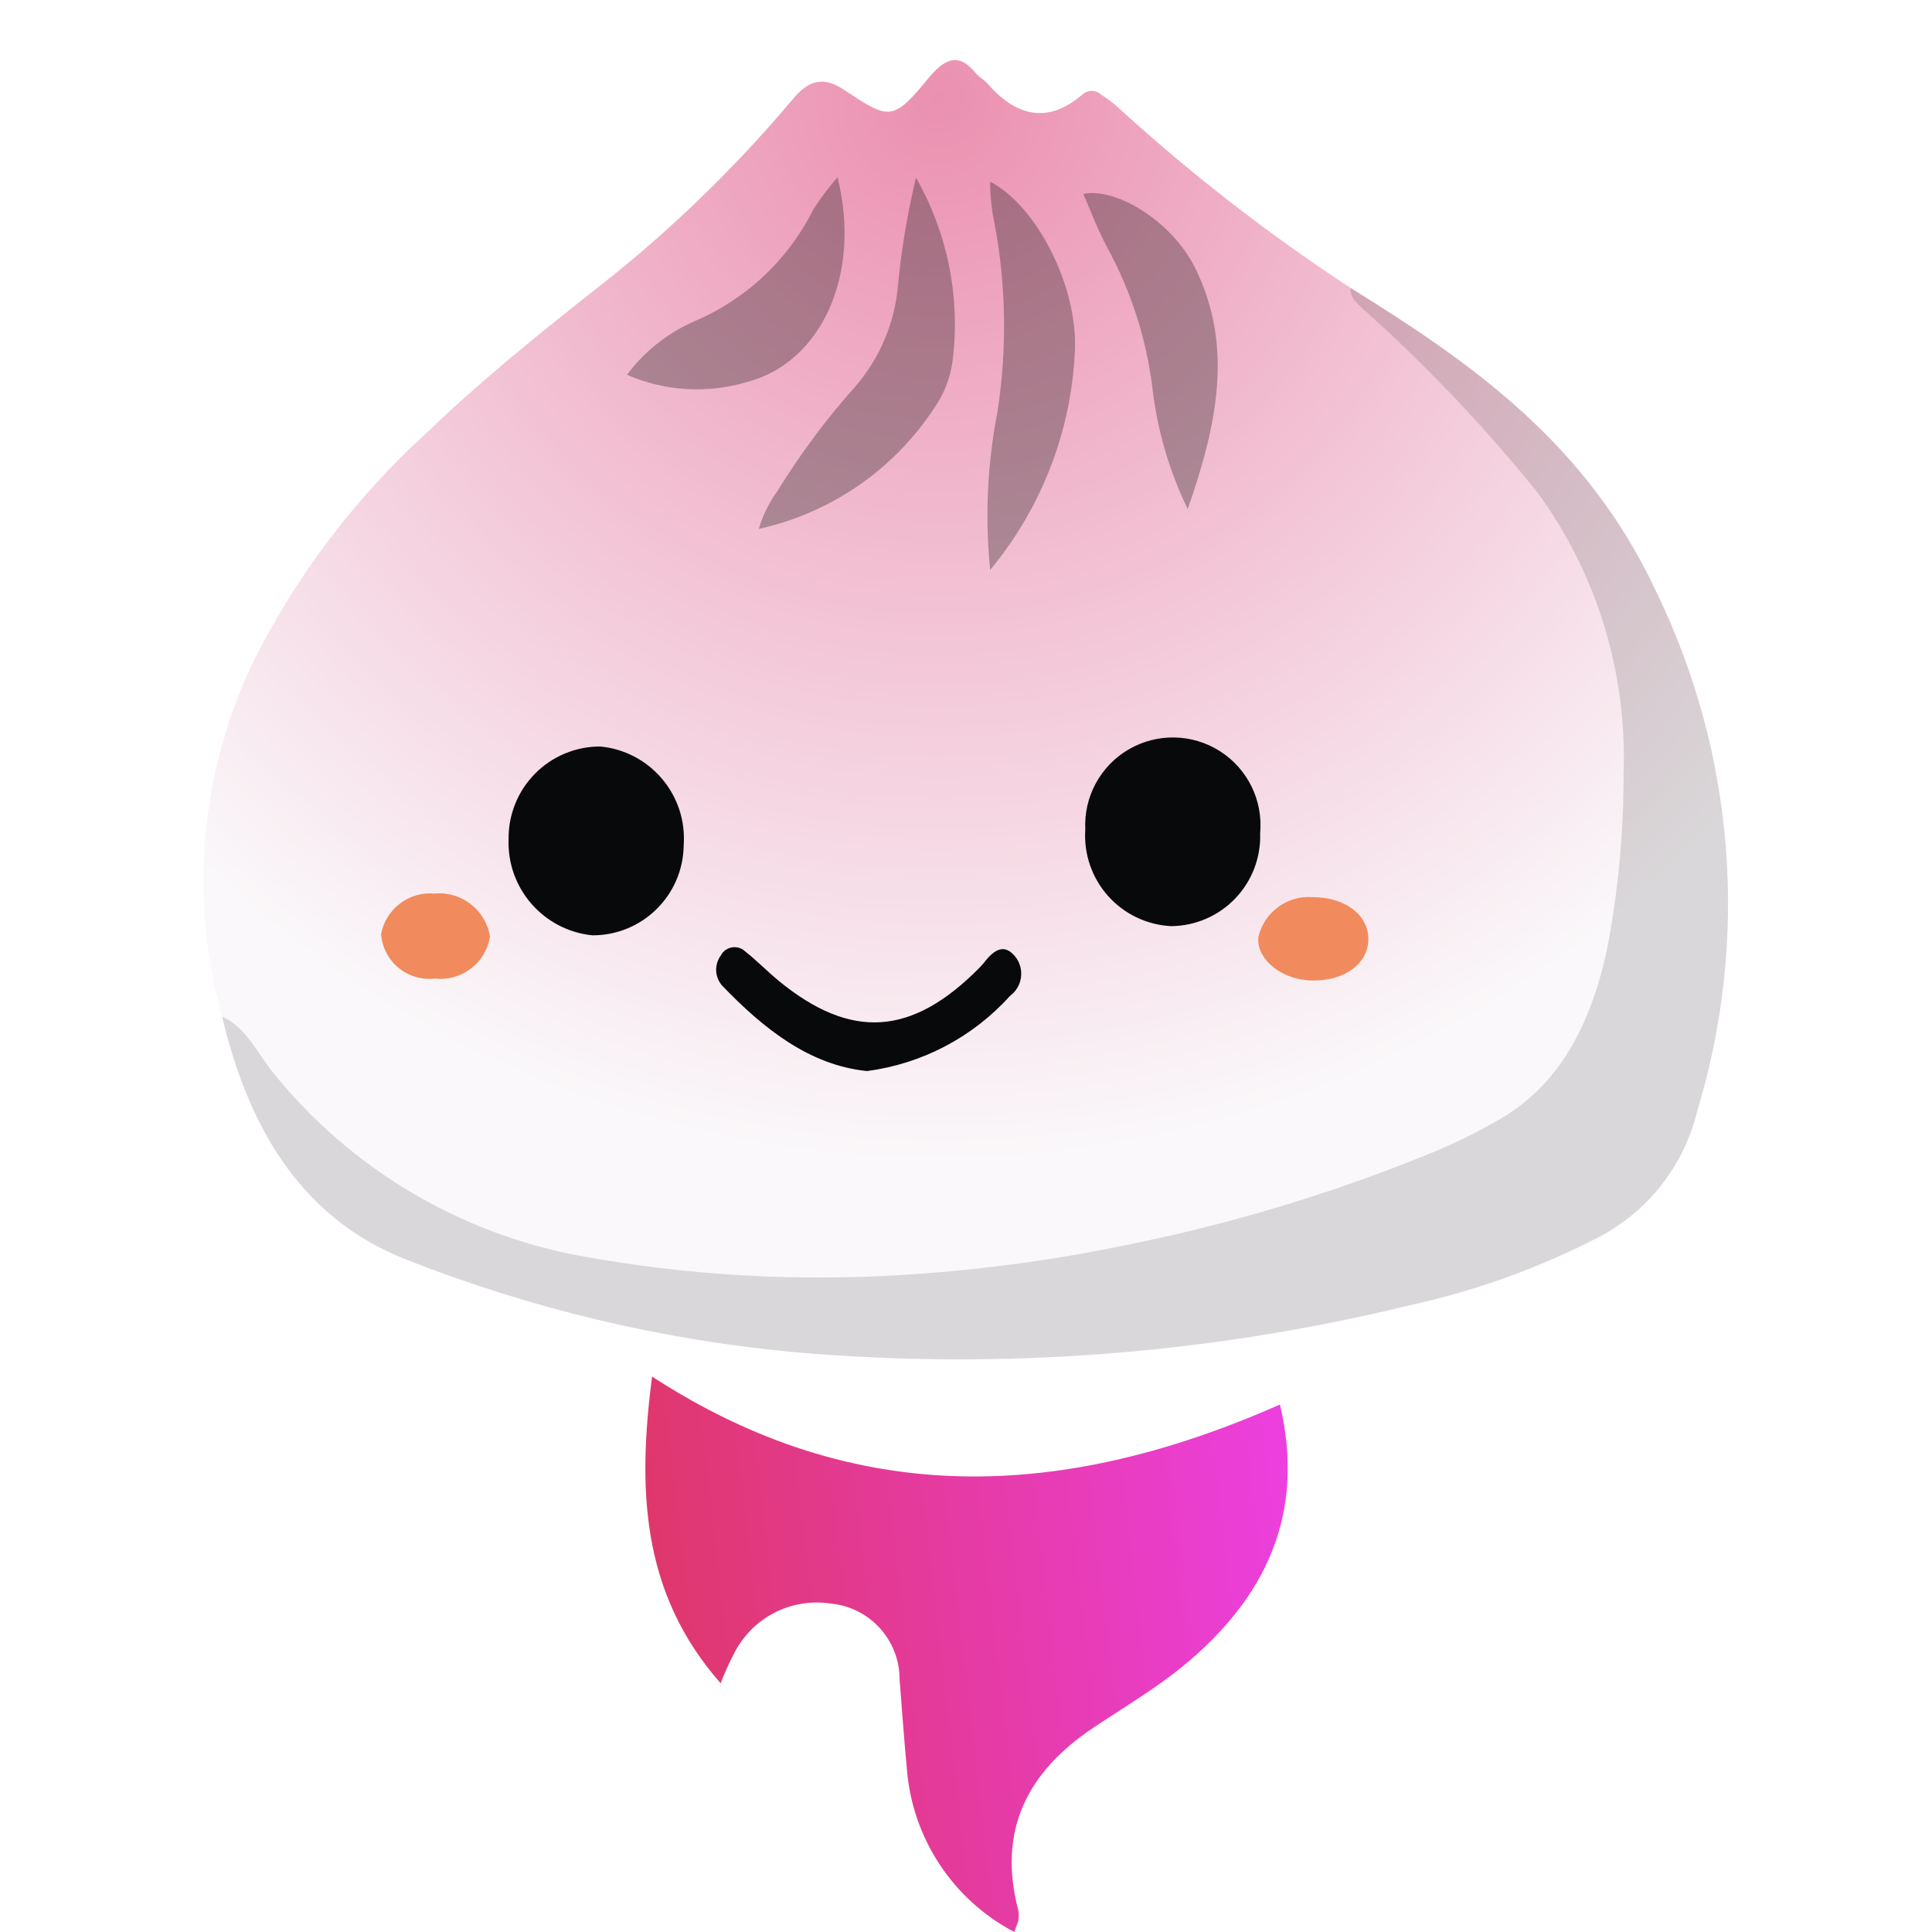
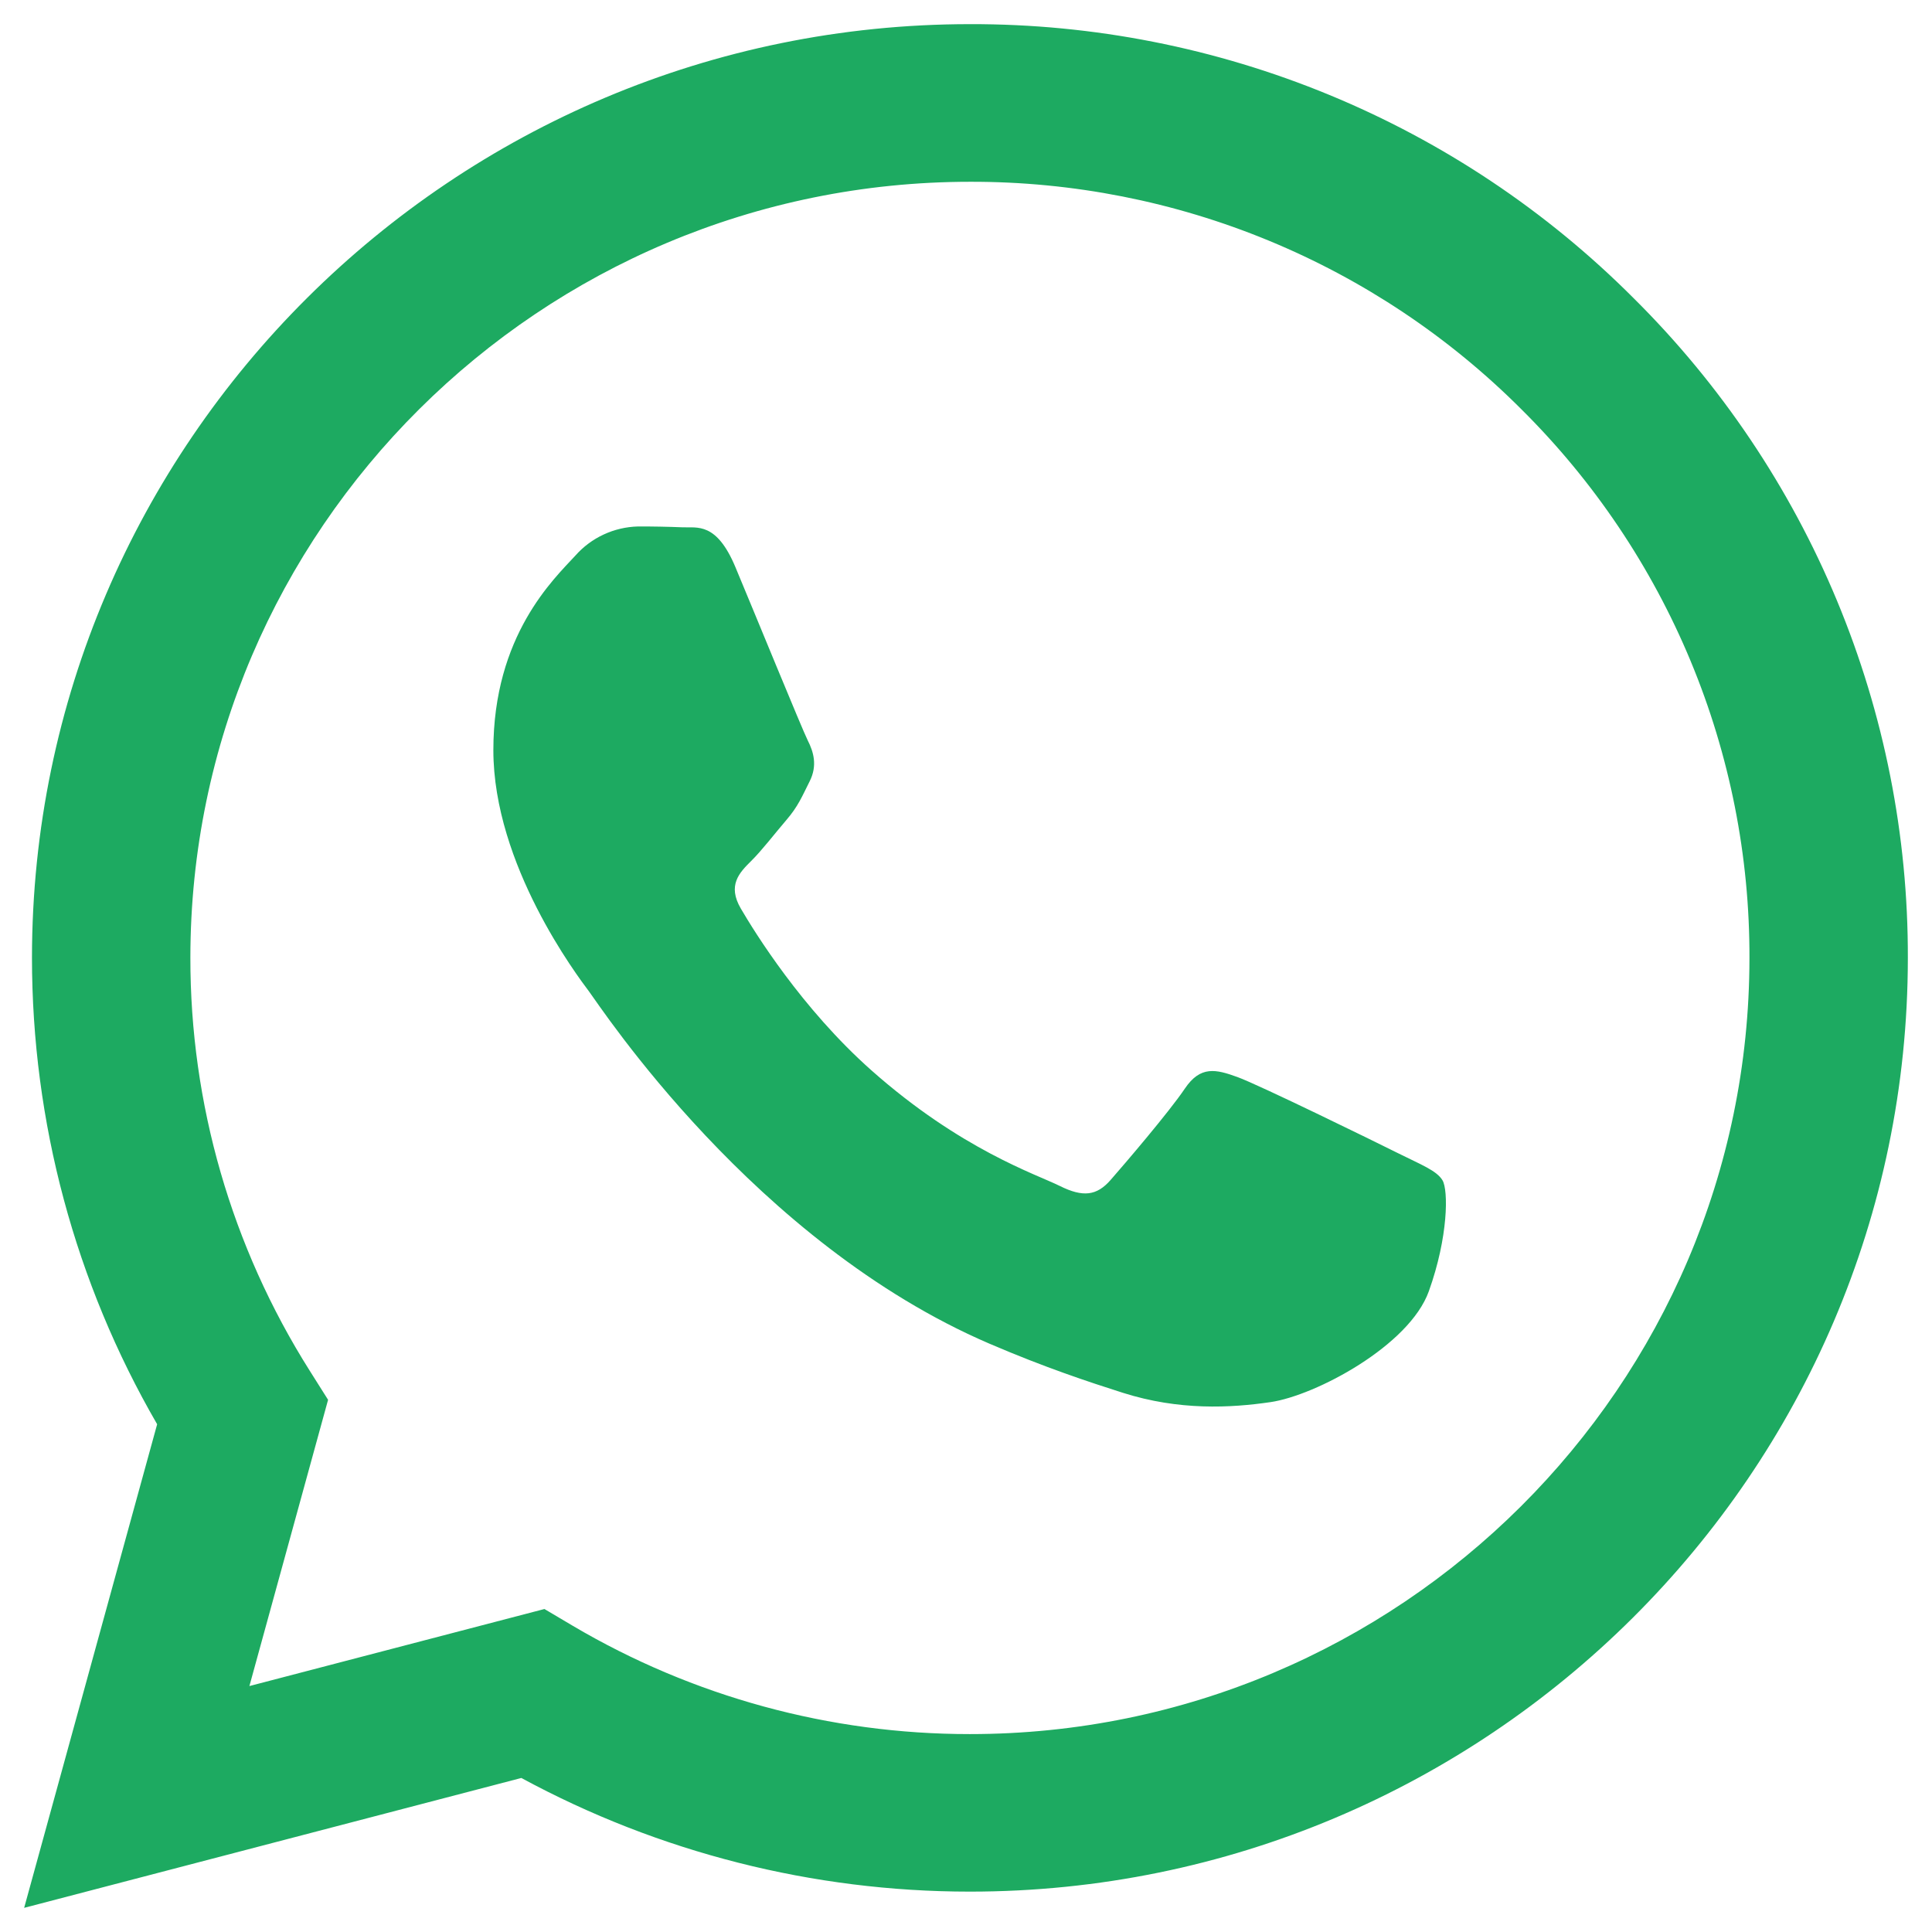
- <svg xmlns="http://www.w3.org/2000/svg" viewBox="0 0 80 80">
-   <defs>
-     <style>.cls-1{fill:none;}.cls-2{isolation:isolate;}.cls-3{clip-path:url(#clip-path);}.cls-4{opacity:0.7;mix-blend-mode:screen;fill:url(#radial-gradient);}.cls-5{fill:url(#radial-gradient-2);}.cls-6,.cls-7{fill:#070707;}.cls-6{opacity:0.14;}.cls-7{opacity:0.3;}.cls-8{fill:#08090a;}.cls-9{fill:#f18a5c;}.cls-10{fill:url(#linear-gradient);}</style>
-     <clipPath id="clip-path">
-       <rect class="cls-1" x="-1055.22" y="-764.8" width="1334.83" height="606.74" />
-     </clipPath>
-     <radialGradient id="radial-gradient" cx="16.97" cy="-212.66" r="714.61" gradientTransform="translate(245.3 -518.13) scale(1.1 1.06)" gradientUnits="userSpaceOnUse">
-       <stop offset="0" stop-color="#711bba" />
-       <stop offset="0.03" stop-color="#6c1ab2" />
-       <stop offset="0.29" stop-color="#461173" />
-       <stop offset="0.52" stop-color="#280a42" />
-       <stop offset="0.73" stop-color="#12041e" />
-       <stop offset="0.89" stop-color="#050108" />
-       <stop offset="1" />
-     </radialGradient>
-     <radialGradient id="radial-gradient-2" cx="38.88" cy="4.04" r="44.08" gradientUnits="userSpaceOnUse">
-       <stop offset="0" stop-color="#eb90b0" />
-       <stop offset="1" stop-color="#faf8fa" />
-     </radialGradient>
-     <linearGradient id="linear-gradient" x1="54.15" y1="66.22" x2="27.12" y2="69.34" gradientUnits="userSpaceOnUse">
-       <stop offset="0" stop-color="#ec3fe0" />
-       <stop offset="1" stop-color="#df376a" />
-     </linearGradient>
-   </defs>
-   <g class="cls-2">
-     <g id="Layer_1" data-name="Layer 1">
-       <g class="cls-3">
-         <ellipse class="cls-4" cx="263.88" cy="-743.92" rx="782.71" ry="758.71" />
-       </g>
-       <path class="cls-5" d="M68.59,24.52c-2.88-6.18-7.71-9.51-12.67-12.6h0a76.07,76.07,0,0,1-9.71-7.55,5.13,5.13,0,0,0-.6-.44.58.58,0,0,0-.81,0c-1.42,1.21-2.72.9-3.93-.49-.13-.15-.31-.22-.43-.37-.68-.85-1.23-.73-1.94.1C37,5,36.86,5,35,3.75c-.91-.62-1.52-.44-2.2.39a54.5,54.5,0,0,1-8.45,8.08c-2.27,1.8-4.53,3.63-6.66,5.68a32.47,32.47,0,0,0-7.34,9.78A21,21,0,0,0,9.2,42.1h0c1.15,4.86,3.48,8.4,7.51,10A58.62,58.62,0,0,0,33,56a78.77,78.77,0,0,0,25.39-1.93,32.09,32.09,0,0,0,7.85-2.82A8.08,8.08,0,0,0,70.28,46,29.53,29.53,0,0,0,68.59,24.52Z" />
-       <path class="cls-6" d="M9.2,42.1c1,.43,1.48,1.56,2.16,2.38A21.34,21.34,0,0,0,24,52a55.12,55.12,0,0,0,13.56.78A65.3,65.3,0,0,0,47,51.48,69.32,69.32,0,0,0,59,47.85a22.45,22.45,0,0,0,3.16-1.54c2.48-1.46,3.76-4,4.41-7.13A38.22,38.22,0,0,0,67.23,32,18.61,18.61,0,0,0,63.7,20.44a64.09,64.09,0,0,0-7.24-7.63c-.26-.25-.54-.43-.54-.89,5,3.09,9.79,6.42,12.67,12.6A29.53,29.53,0,0,1,70.28,46a8,8,0,0,1-4.08,5.22,31.72,31.72,0,0,1-7.85,2.83A78.77,78.77,0,0,1,33,56a58.62,58.62,0,0,1-16.25-3.87C12.68,50.5,10.35,47,9.2,42.1Z" />
-       <path class="cls-7" d="M37.93,7.36a12.22,12.22,0,0,1,1.53,7.46,4.41,4.41,0,0,1-.58,1.77,11.7,11.7,0,0,1-7.46,5.31,5.08,5.08,0,0,1,.76-1.55A30.72,30.72,0,0,1,35.42,16a7.35,7.35,0,0,0,1.77-4.26A32.08,32.08,0,0,1,37.93,7.36Z" />
-       <path class="cls-7" d="M41,23.6a22.47,22.47,0,0,1,.3-6.53,23.12,23.12,0,0,0-.12-7.83C41.06,8.69,41,8.12,41,7.52c1.92,1,3.63,4.32,3.51,7A15.26,15.26,0,0,1,41,23.6Z" />
-       <path class="cls-7" d="M49.18,21.08a15.69,15.69,0,0,1-1.46-5,16.25,16.25,0,0,0-1.86-5.81c-.38-.7-.68-1.48-1-2.24,1.36-.28,3.67,1.14,4.62,3.05C51.1,14.34,50.39,17.61,49.18,21.08Z" />
-       <path class="cls-7" d="M34.68,7.34c1,4-.65,7.65-3.72,8.47a7.26,7.26,0,0,1-5-.29,7,7,0,0,1,2.73-2.19,9.78,9.78,0,0,0,5-4.68A11.68,11.68,0,0,1,34.68,7.34Z" />
-       <path class="cls-8" d="M48.5,38.35a3.75,3.75,0,0,1-3.56-4,3.63,3.63,0,1,1,7.24.15A3.72,3.72,0,0,1,48.5,38.35Z" />
-       <path class="cls-8" d="M35.9,44.35c-2.37-.24-4.27-1.74-6-3.54a1,1,0,0,1-.05-1.25.64.64,0,0,1,1-.17c.48.38.92.83,1.39,1.22,3,2.46,5.52,2.3,8.33-.55l.17-.19c.41-.54.87-.86,1.35-.19a1.14,1.14,0,0,1-.27,1.56A9.66,9.66,0,0,1,35.9,44.35Z" />
-       <path class="cls-8" d="M24.85,30.91A3.83,3.83,0,0,1,28.31,35a3.77,3.77,0,0,1-3.78,3.73,3.86,3.86,0,0,1-3.47-4A3.79,3.79,0,0,1,24.85,30.91Z" />
-       <path class="cls-9" d="M18,40.52a2,2,0,0,1-2.22-1.84A2.07,2.07,0,0,1,18,37a2.13,2.13,0,0,1,2.29,1.78A2.08,2.08,0,0,1,18,40.52Z" />
-       <path class="cls-9" d="M54.38,40.6c-1.26,0-2.33-.83-2.28-1.77a2.14,2.14,0,0,1,2.26-1.68c1.31,0,2.29.71,2.3,1.72S55.7,40.61,54.38,40.6Z" />
-       <path class="cls-10" d="M53,58.16c1.06,4.49-.55,8-4.05,10.86-1.15.93-2.43,1.69-3.66,2.51-2.75,1.83-4,4.26-3.12,7.59a1.08,1.08,0,0,1,0,.36c0,.12-.08.23-.17.52a8.36,8.36,0,0,1-4.45-6.78c-.12-1.23-.2-2.45-.3-3.68a3.15,3.15,0,0,0-2.85-3.14,3.83,3.83,0,0,0-4,2.06,11.49,11.49,0,0,0-.56,1.24C26.49,65.9,26.42,61.53,27,57,35.46,62.5,44,62.13,53,58.16Z" />
-     </g>
-   </g>
+ <svg xmlns="http://www.w3.org/2000/svg" width="80" height="80" viewBox="0 0 80 80" fill="none">
+   <path fill-rule="evenodd" clip-rule="evenodd" d="M67.635 12.337C64.037 8.732 59.757 5.875 55.041 3.929C50.326 1.983 45.269 0.987 40.164 1C18.759 1 1.333 18.339 1.324 39.651C1.324 46.463 3.111 53.111 6.507 58.975L1 79L21.588 73.622C27.283 76.708 33.663 78.326 40.147 78.328H40.164C61.566 78.328 78.991 60.99 79 39.677C79.014 34.599 78.018 29.568 76.067 24.875C74.116 20.182 71.251 15.921 67.635 12.337ZM40.164 71.805H40.151C34.37 71.806 28.694 70.258 23.721 67.323L22.544 66.626L10.327 69.816L13.585 57.963L12.819 56.749C9.586 51.627 7.875 45.7 7.883 39.651C7.891 21.938 22.371 7.527 40.177 7.527C44.418 7.518 48.618 8.346 52.535 9.963C56.453 11.58 60.008 13.954 62.998 16.948C66.002 19.928 68.384 23.471 70.005 27.372C71.626 31.273 72.454 35.456 72.441 39.677C72.433 57.39 57.953 71.805 40.164 71.805ZM57.871 47.742C56.898 47.255 52.13 44.921 51.239 44.598C50.352 44.276 49.708 44.116 49.059 45.081C48.41 46.045 46.55 48.219 45.983 48.865C45.416 49.511 44.849 49.589 43.88 49.106C42.911 48.624 39.784 47.604 36.076 44.314C33.191 41.752 31.244 38.592 30.677 37.623C30.11 36.655 30.617 36.134 31.105 35.651C31.542 35.221 32.075 34.523 32.559 33.959C33.044 33.395 33.204 32.995 33.528 32.349C33.852 31.703 33.692 31.139 33.446 30.657C33.204 30.17 31.261 25.417 30.452 23.484C29.669 21.611 28.869 21.861 28.272 21.835C27.654 21.81 27.035 21.798 26.416 21.8C25.924 21.813 25.44 21.926 24.994 22.134C24.548 22.341 24.15 22.638 23.825 23.006C22.933 23.975 20.429 26.308 20.429 31.062C20.429 35.815 23.907 40.409 24.391 41.055C24.876 41.701 31.235 51.453 40.969 55.638C43.288 56.633 45.096 57.227 46.502 57.675C48.825 58.411 50.941 58.303 52.615 58.058C54.479 57.782 58.356 55.724 59.165 53.468C59.974 51.212 59.974 49.279 59.731 48.874C59.489 48.469 58.836 48.224 57.871 47.742Z" fill="#1DAA61" />
</svg>
